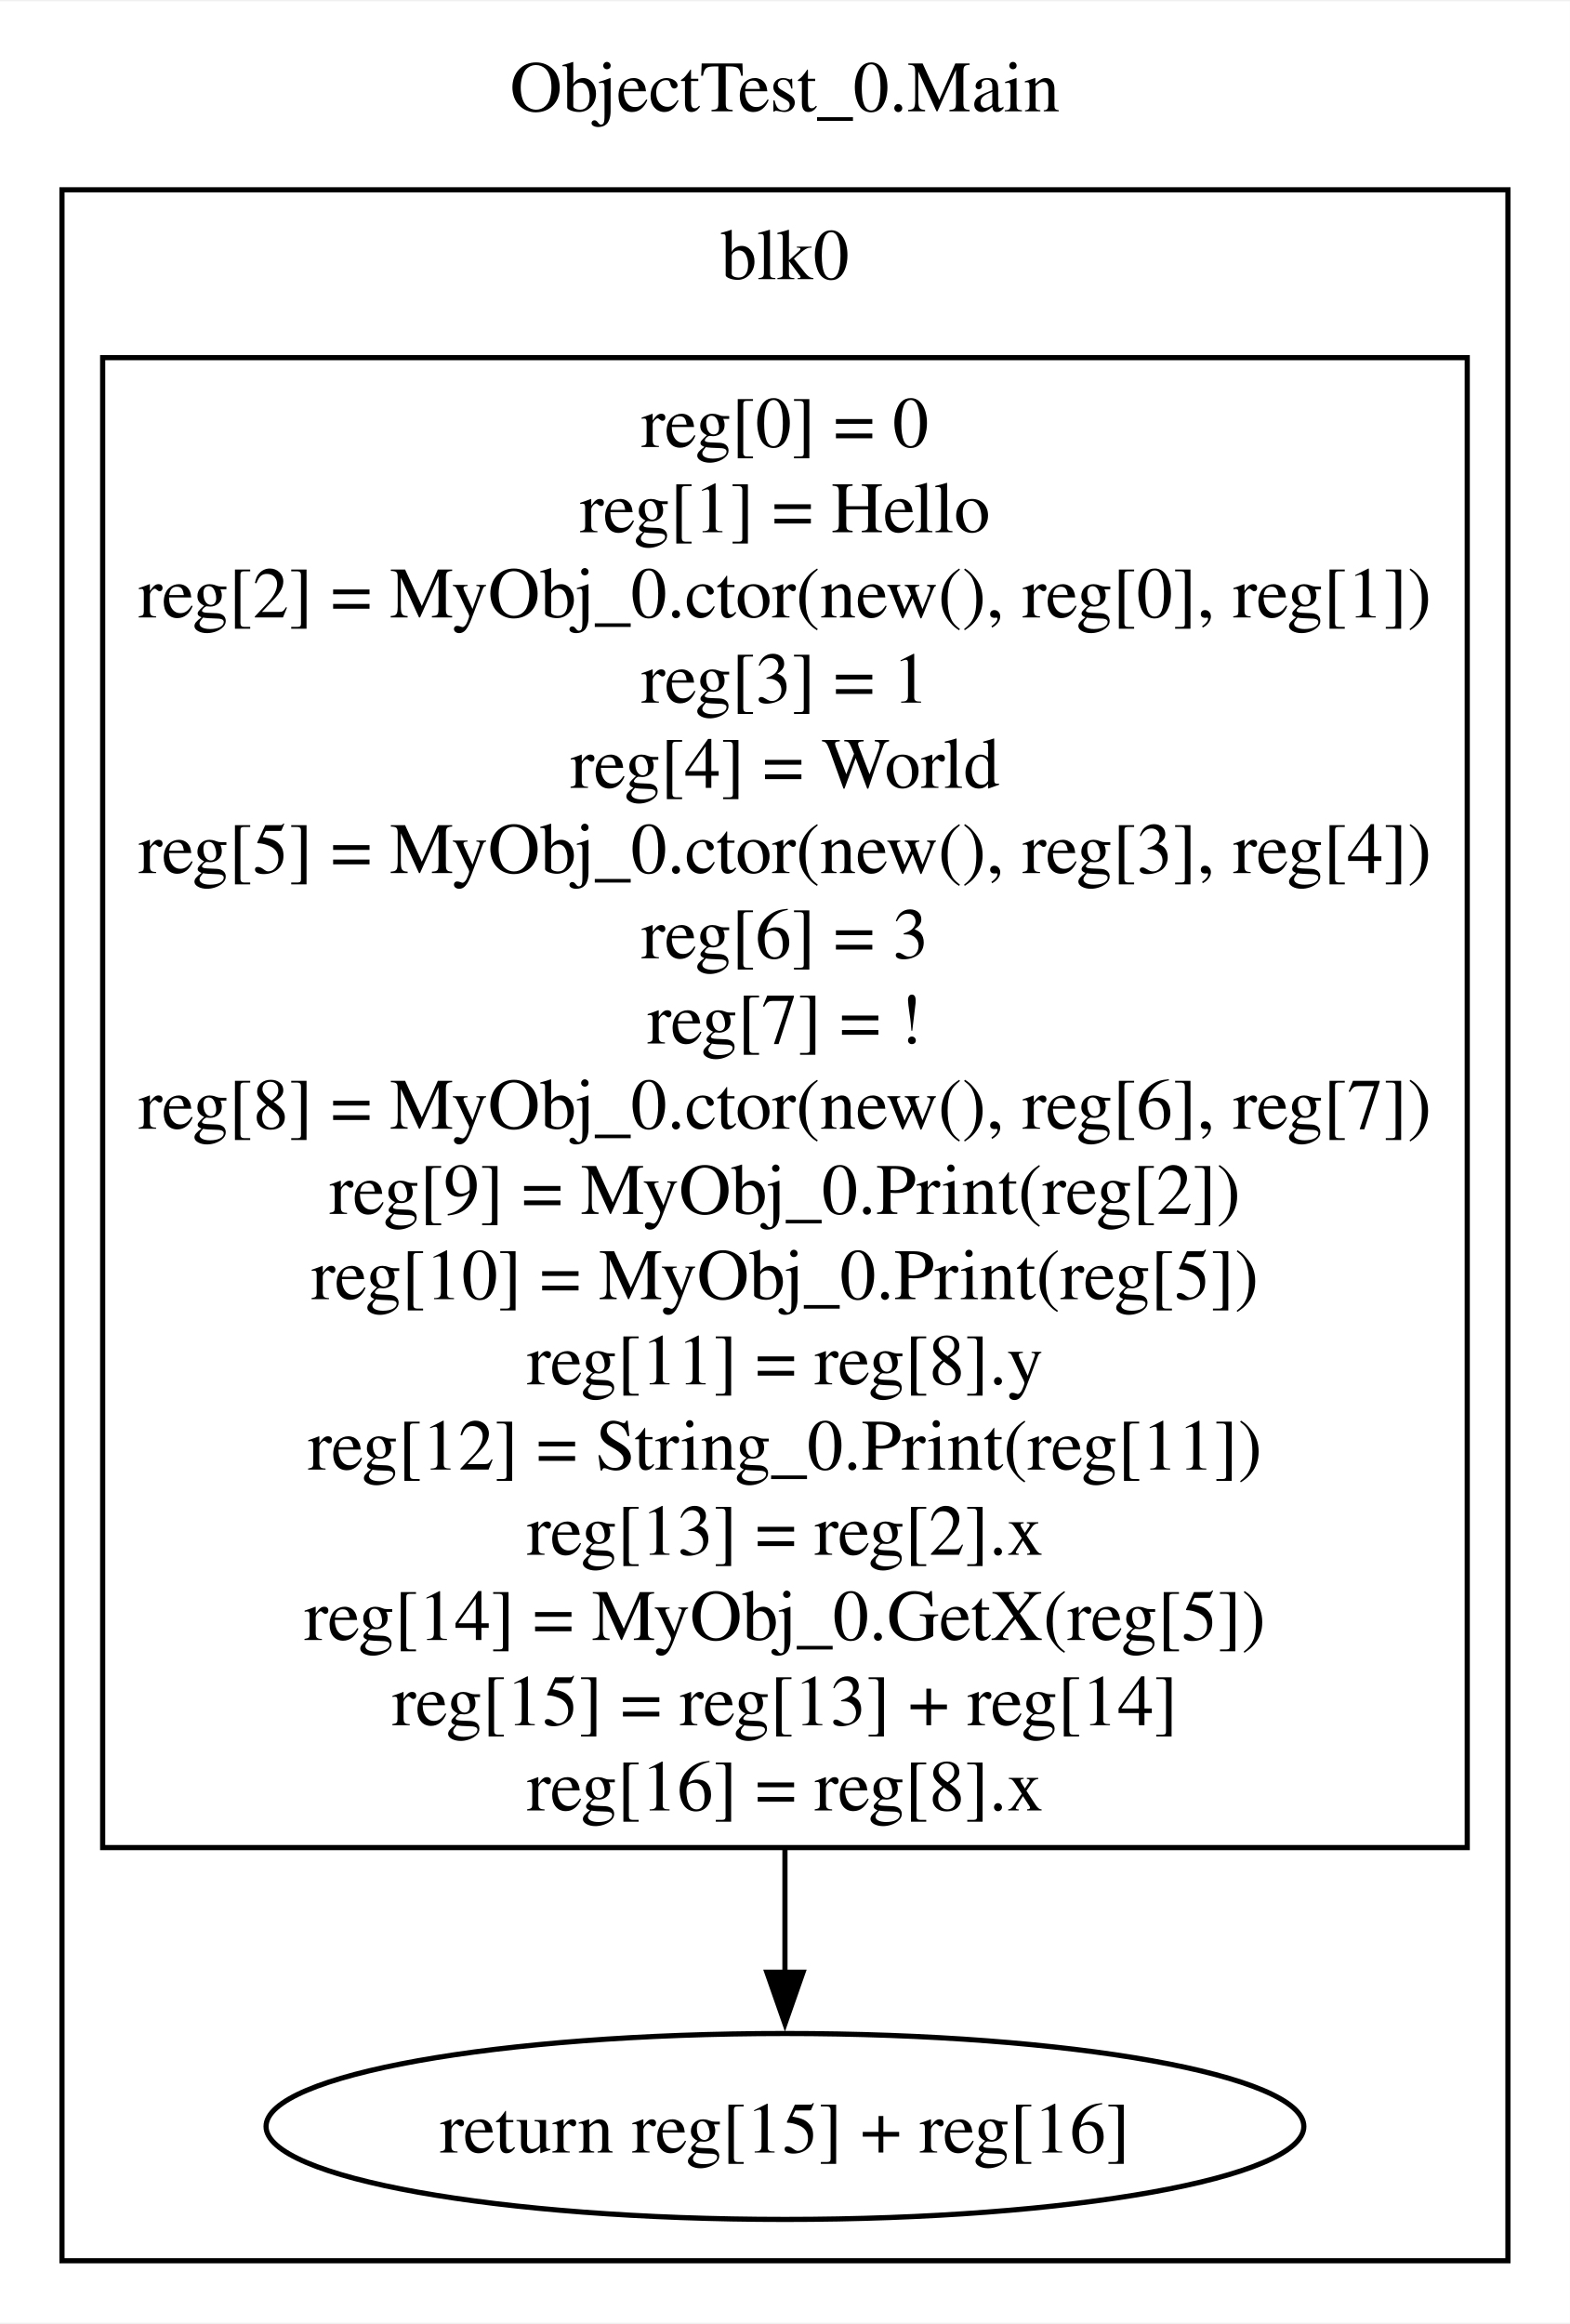
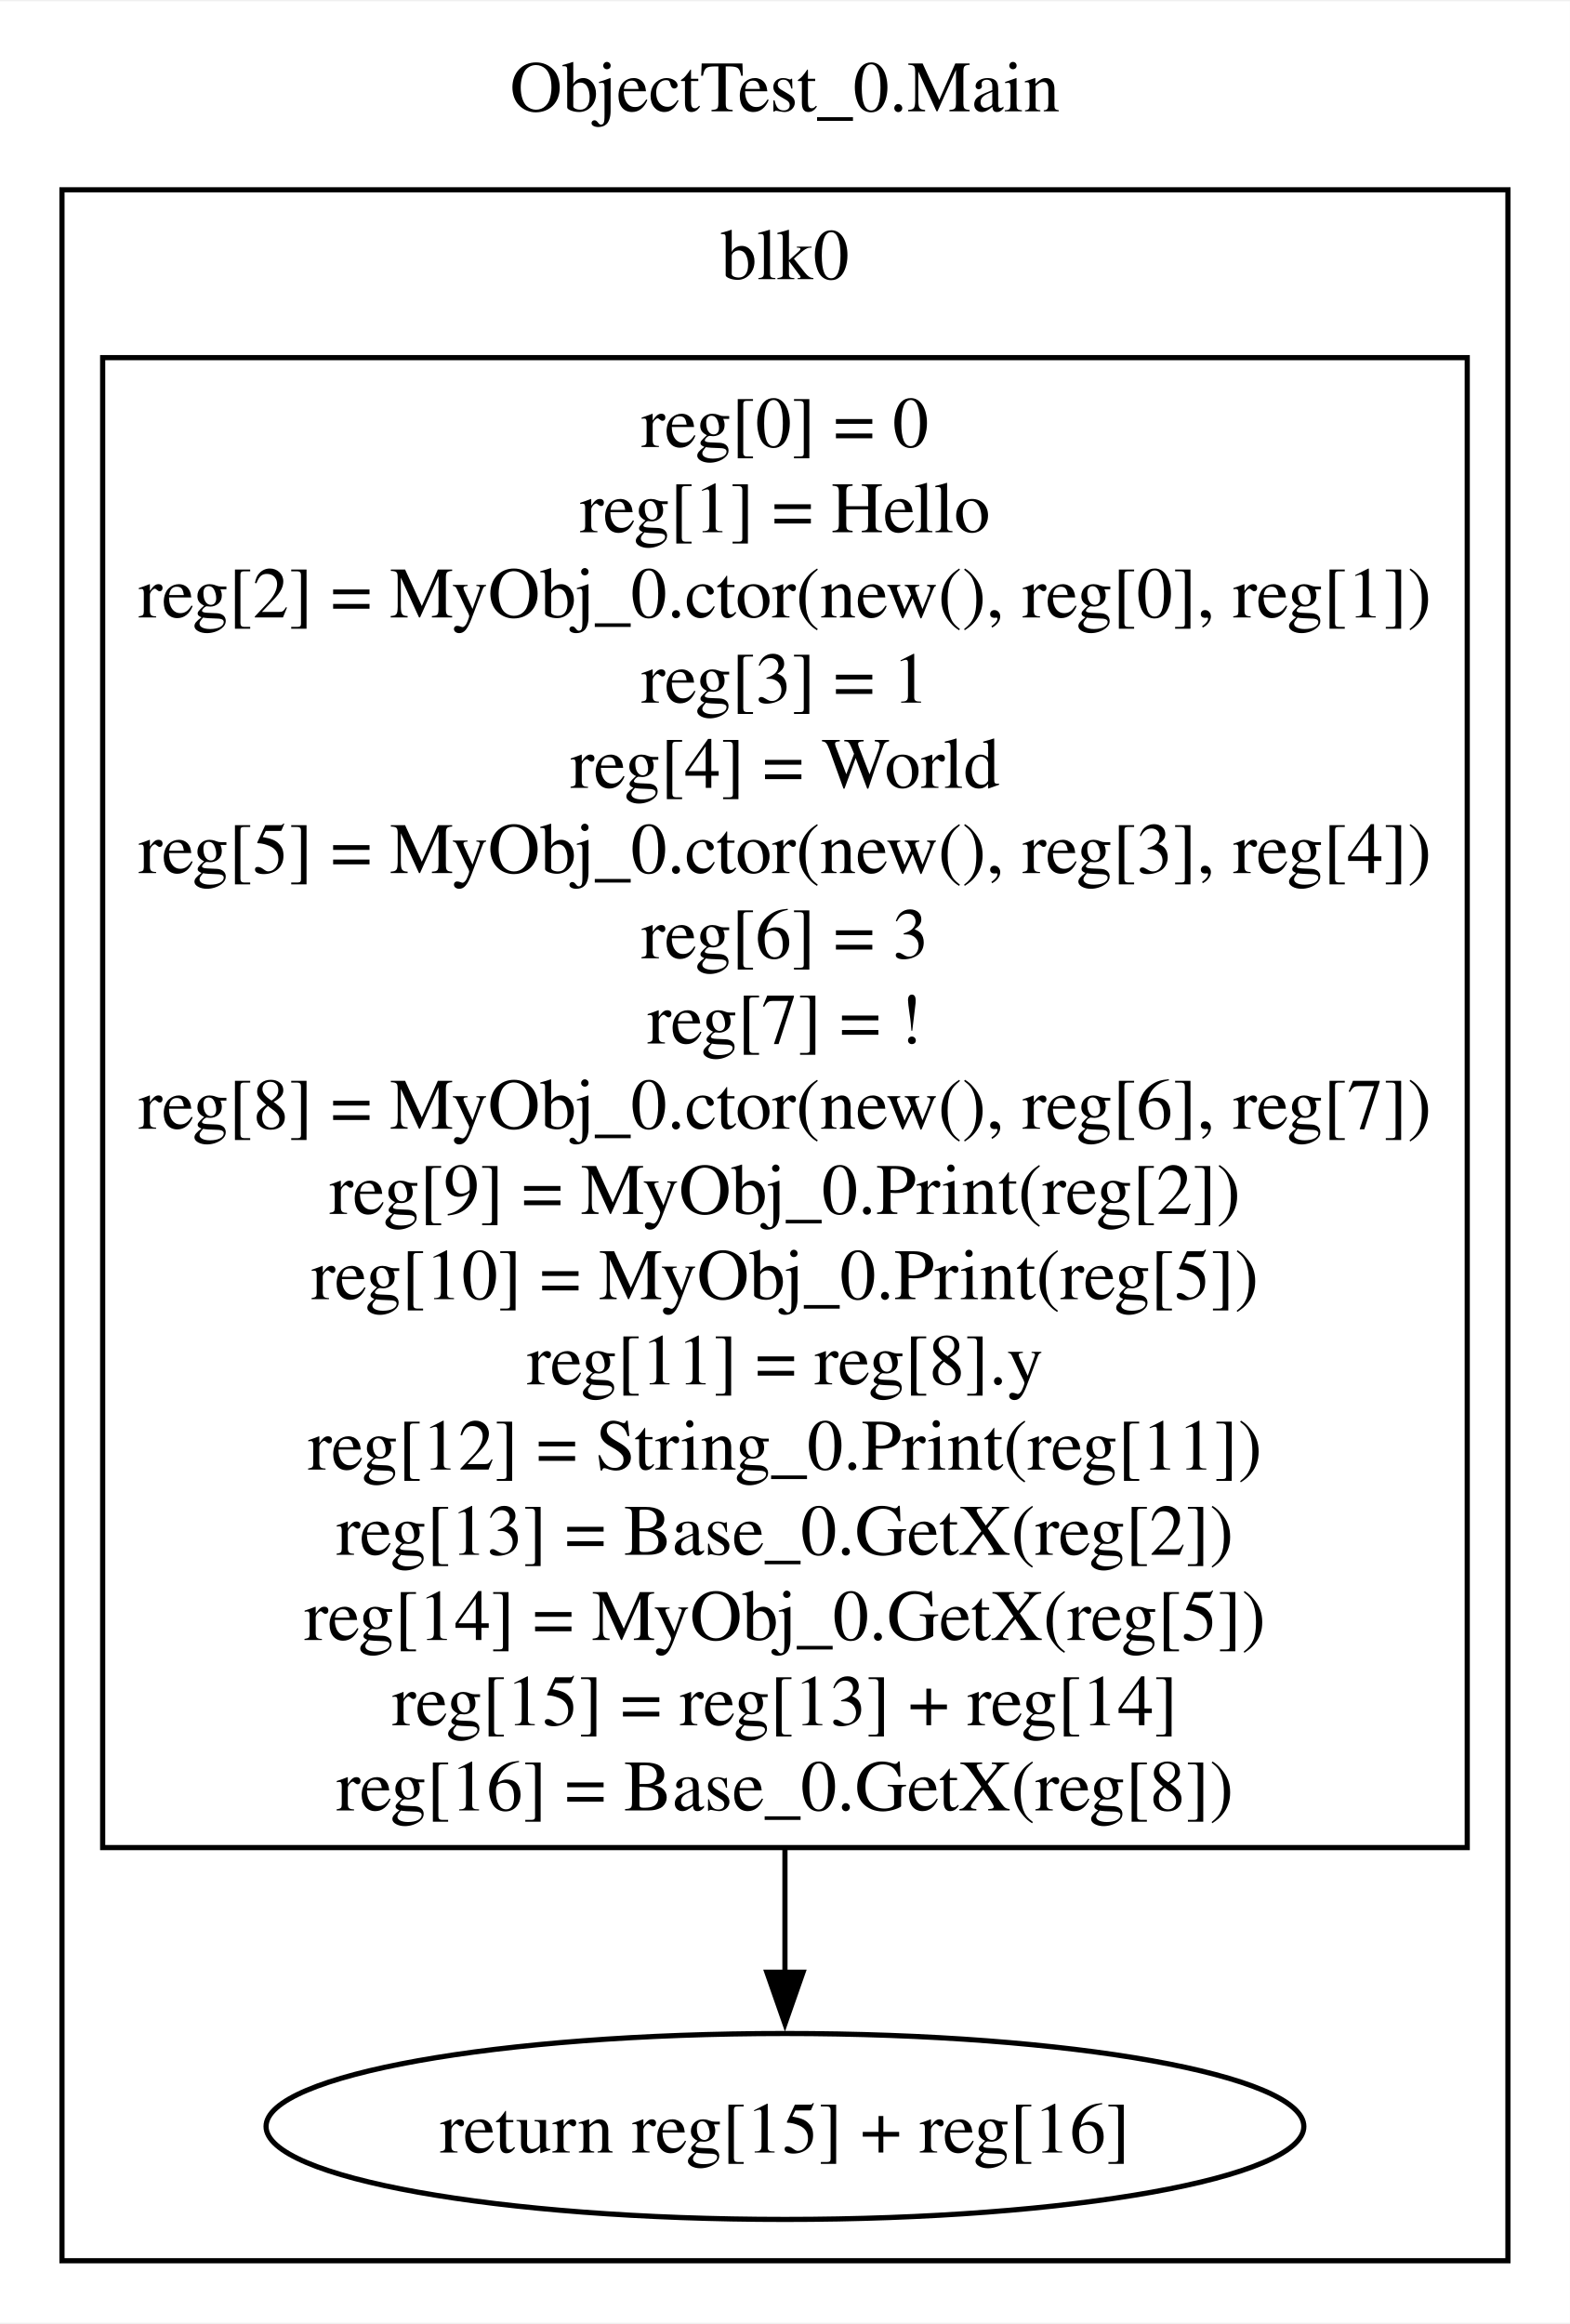
<svg xmlns="http://www.w3.org/2000/svg" width="304pt" height="450pt" viewBox="0.00 0.00 304.00 449.50">
  <g id="graph0" class="graph" transform="scale(1 1) rotate(0) translate(4 445.5)">
    <polygon fill="white" stroke="none" points="-4,4 -4,-445.5 300,-445.5 300,4 -4,4" />
    <text text-anchor="middle" x="148" y="-424.2" font-family="Times,serif" font-size="14.00">ObjectTest_0.Main</text>
    <g id="clust1" class="cluster">
      <polygon fill="none" stroke="black" points="8,-8 8,-409 288,-409 288,-8 8,-8" />
      <text text-anchor="middle" x="148" y="-391.7" font-family="Times,serif" font-size="14.00">blk0</text>
    </g>
    <g id="node1" class="node">
      <polygon fill="none" stroke="black" points="280.12,-376.5 15.88,-376.5 15.88,-88 280.12,-88 280.12,-376.5" />
      <text text-anchor="middle" x="148" y="-359.2" font-family="Times,serif" font-size="14.00">reg[0] = 0</text>
      <text text-anchor="middle" x="148" y="-342.7" font-family="Times,serif" font-size="14.00">reg[1] = Hello</text>
      <text text-anchor="middle" x="148" y="-326.2" font-family="Times,serif" font-size="14.00">reg[2] = MyObj_0.ctor(new(), reg[0], reg[1])</text>
      <text text-anchor="middle" x="148" y="-309.7" font-family="Times,serif" font-size="14.00">reg[3] = 1</text>
      <text text-anchor="middle" x="148" y="-293.2" font-family="Times,serif" font-size="14.00">reg[4] = World</text>
      <text text-anchor="middle" x="148" y="-276.7" font-family="Times,serif" font-size="14.00">reg[5] = MyObj_0.ctor(new(), reg[3], reg[4])</text>
      <text text-anchor="middle" x="148" y="-260.2" font-family="Times,serif" font-size="14.00">reg[6] = 3</text>
      <text text-anchor="middle" x="148" y="-243.7" font-family="Times,serif" font-size="14.00">reg[7] = !</text>
      <text text-anchor="middle" x="148" y="-227.2" font-family="Times,serif" font-size="14.00">reg[8] = MyObj_0.ctor(new(), reg[6], reg[7])</text>
      <text text-anchor="middle" x="148" y="-210.7" font-family="Times,serif" font-size="14.00">reg[9] = MyObj_0.Print(reg[2])</text>
      <text text-anchor="middle" x="148" y="-194.2" font-family="Times,serif" font-size="14.00">reg[10] = MyObj_0.Print(reg[5])</text>
      <text text-anchor="middle" x="148" y="-177.7" font-family="Times,serif" font-size="14.00">reg[11] = reg[8].y</text>
      <text text-anchor="middle" x="148" y="-161.2" font-family="Times,serif" font-size="14.00">reg[12] = String_0.Print(reg[11])</text>
-       <text text-anchor="middle" x="148" y="-144.7" font-family="Times,serif" font-size="14.00">reg[13] = reg[2].x</text>
+       <text text-anchor="middle" x="148" y="-144.7" font-family="Times,serif" font-size="14.00">reg[13] = Base_0.GetX(reg[2])</text>
      <text text-anchor="middle" x="148" y="-128.2" font-family="Times,serif" font-size="14.00">reg[14] = MyObj_0.GetX(reg[5])</text>
      <text text-anchor="middle" x="148" y="-111.7" font-family="Times,serif" font-size="14.00">reg[15] = reg[13] + reg[14]</text>
-       <text text-anchor="middle" x="148" y="-95.2" font-family="Times,serif" font-size="14.00">reg[16] = reg[8].x</text>
+       <text text-anchor="middle" x="148" y="-95.2" font-family="Times,serif" font-size="14.00">reg[16] = Base_0.GetX(reg[8])</text>
    </g>
    <g id="node2" class="node">
      <ellipse fill="none" stroke="black" cx="148" cy="-34" rx="100.48" ry="18" />
      <text text-anchor="middle" x="148" y="-28.95" font-family="Times,serif" font-size="14.00">return reg[15] + reg[16]</text>
    </g>
    <g id="edge1" class="edge">
      <path fill="none" stroke="black" d="M148,-87.59C148,-78.86 148,-70.75 148,-63.64" />
      <polygon fill="black" stroke="black" points="151.5,-63.86 148,-53.86 144.5,-63.86 151.5,-63.86" />
    </g>
  </g>
</svg>
